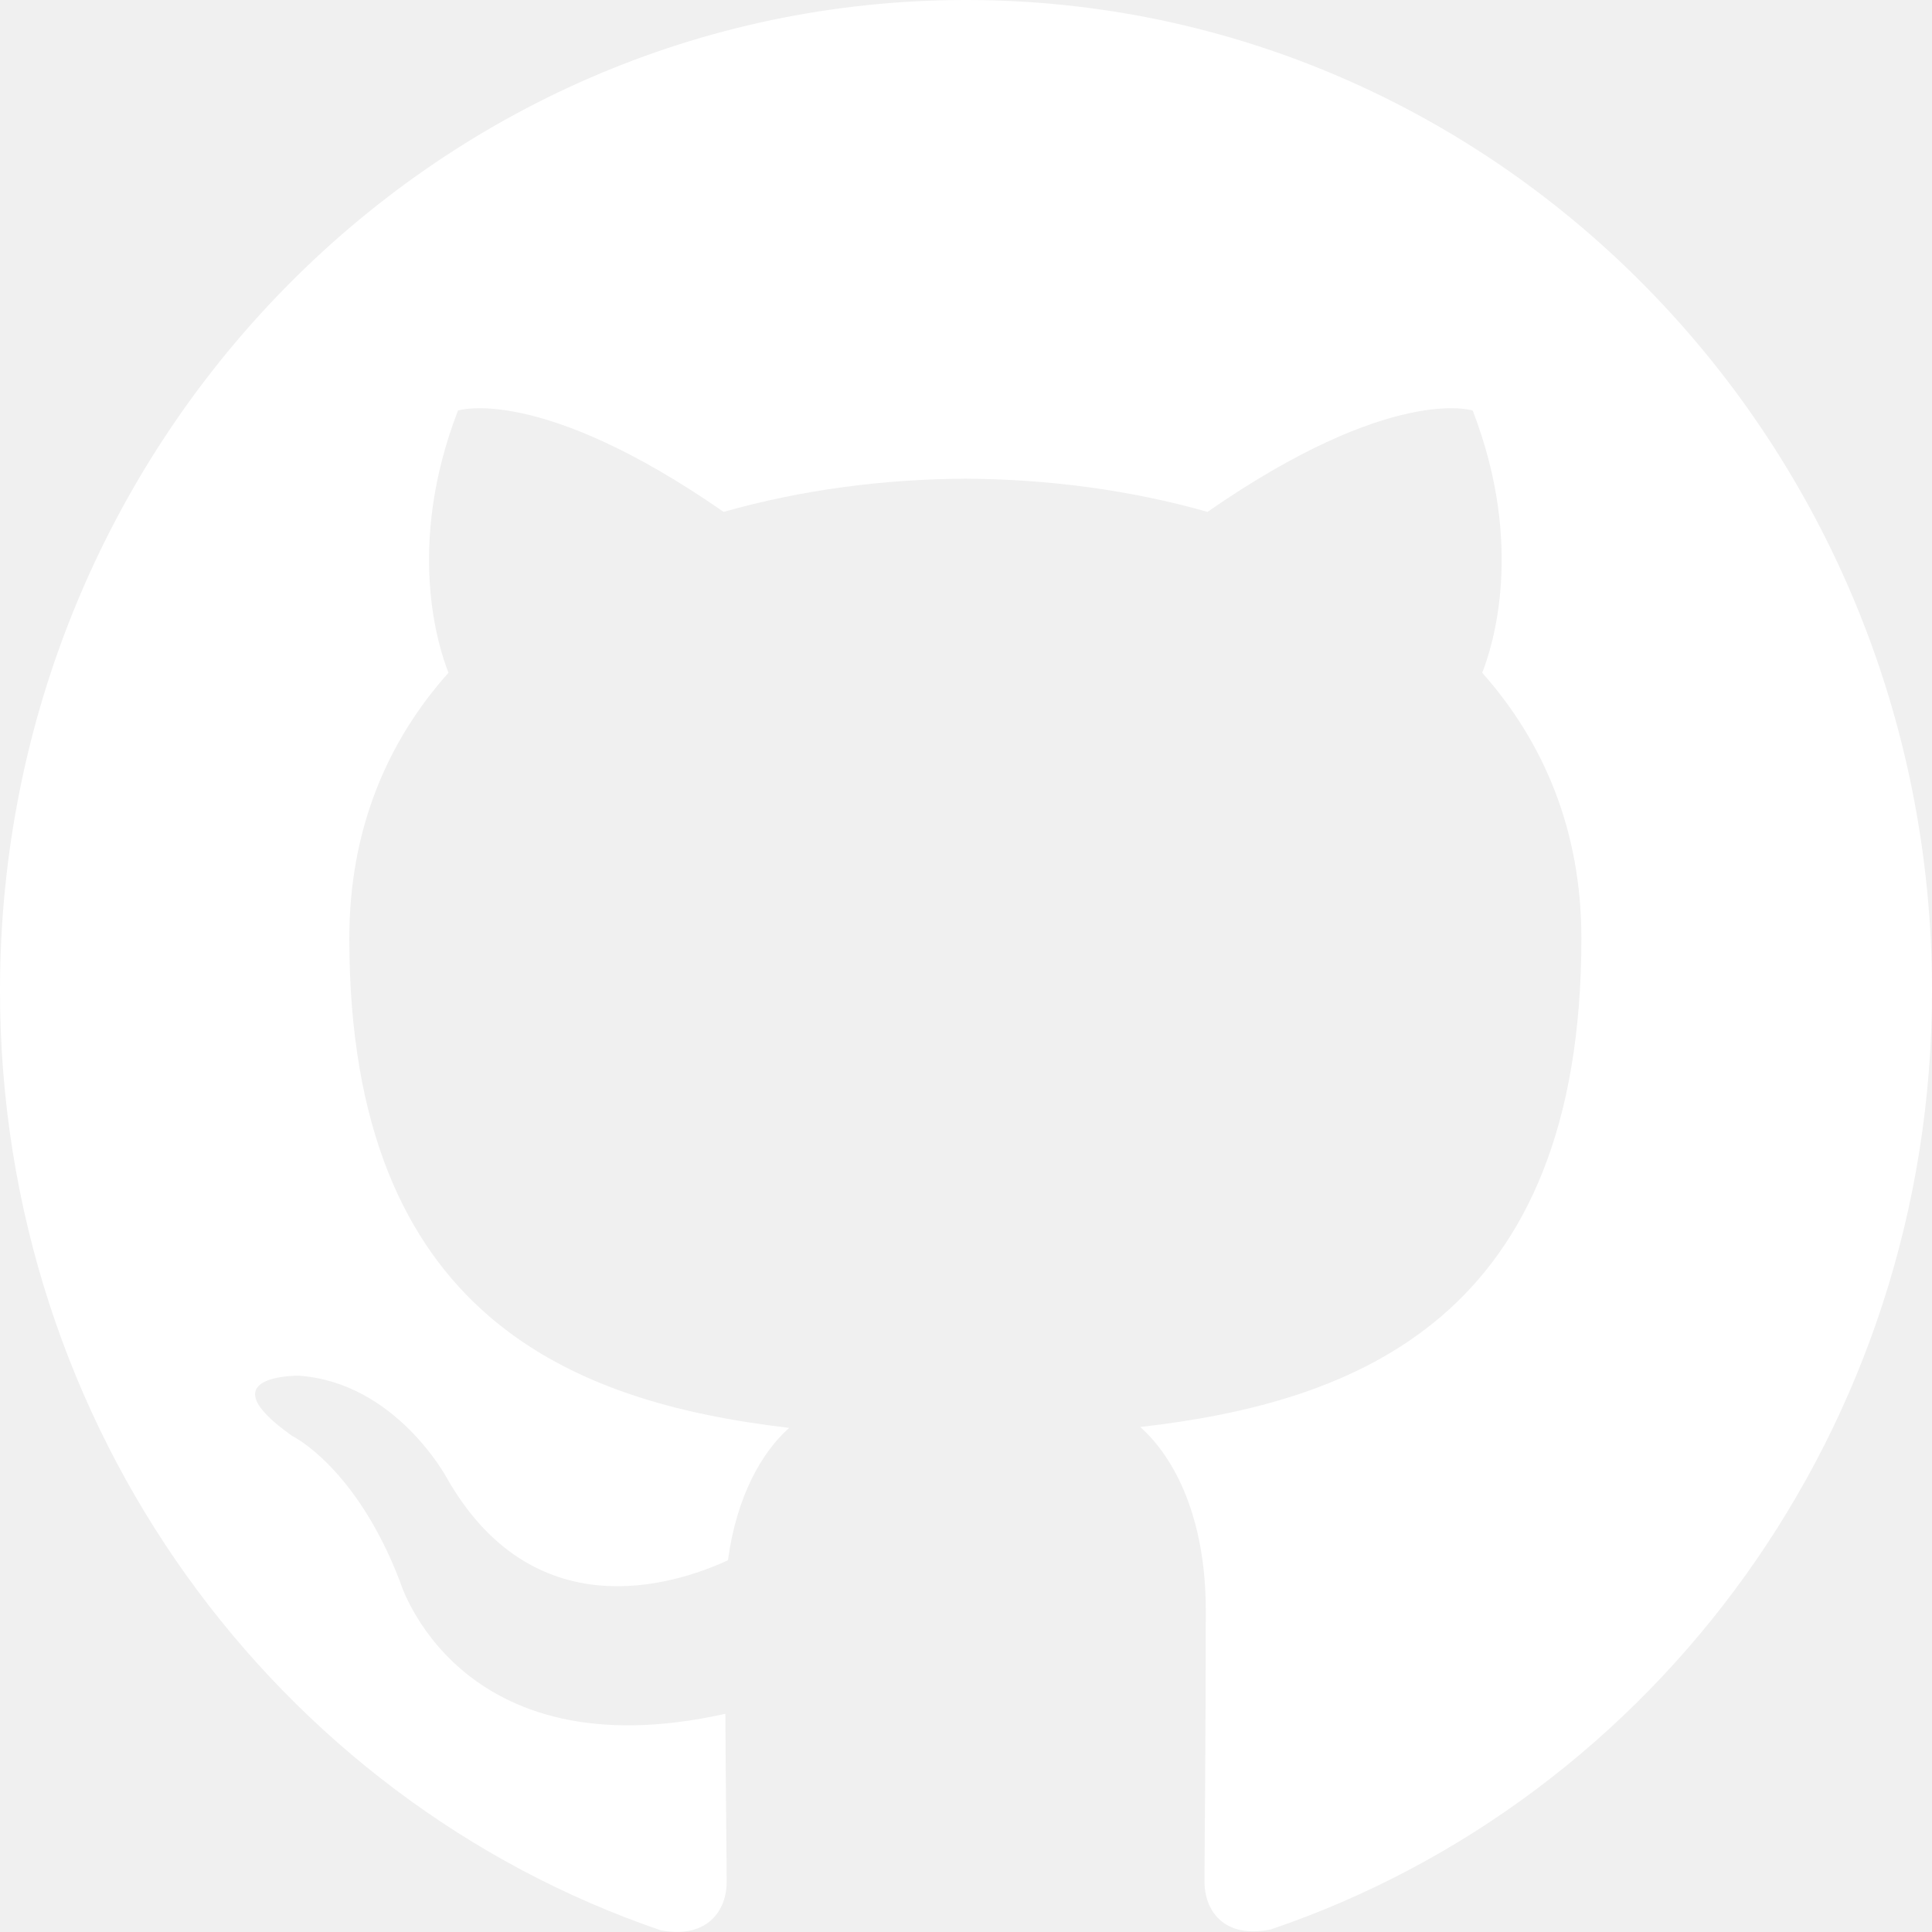
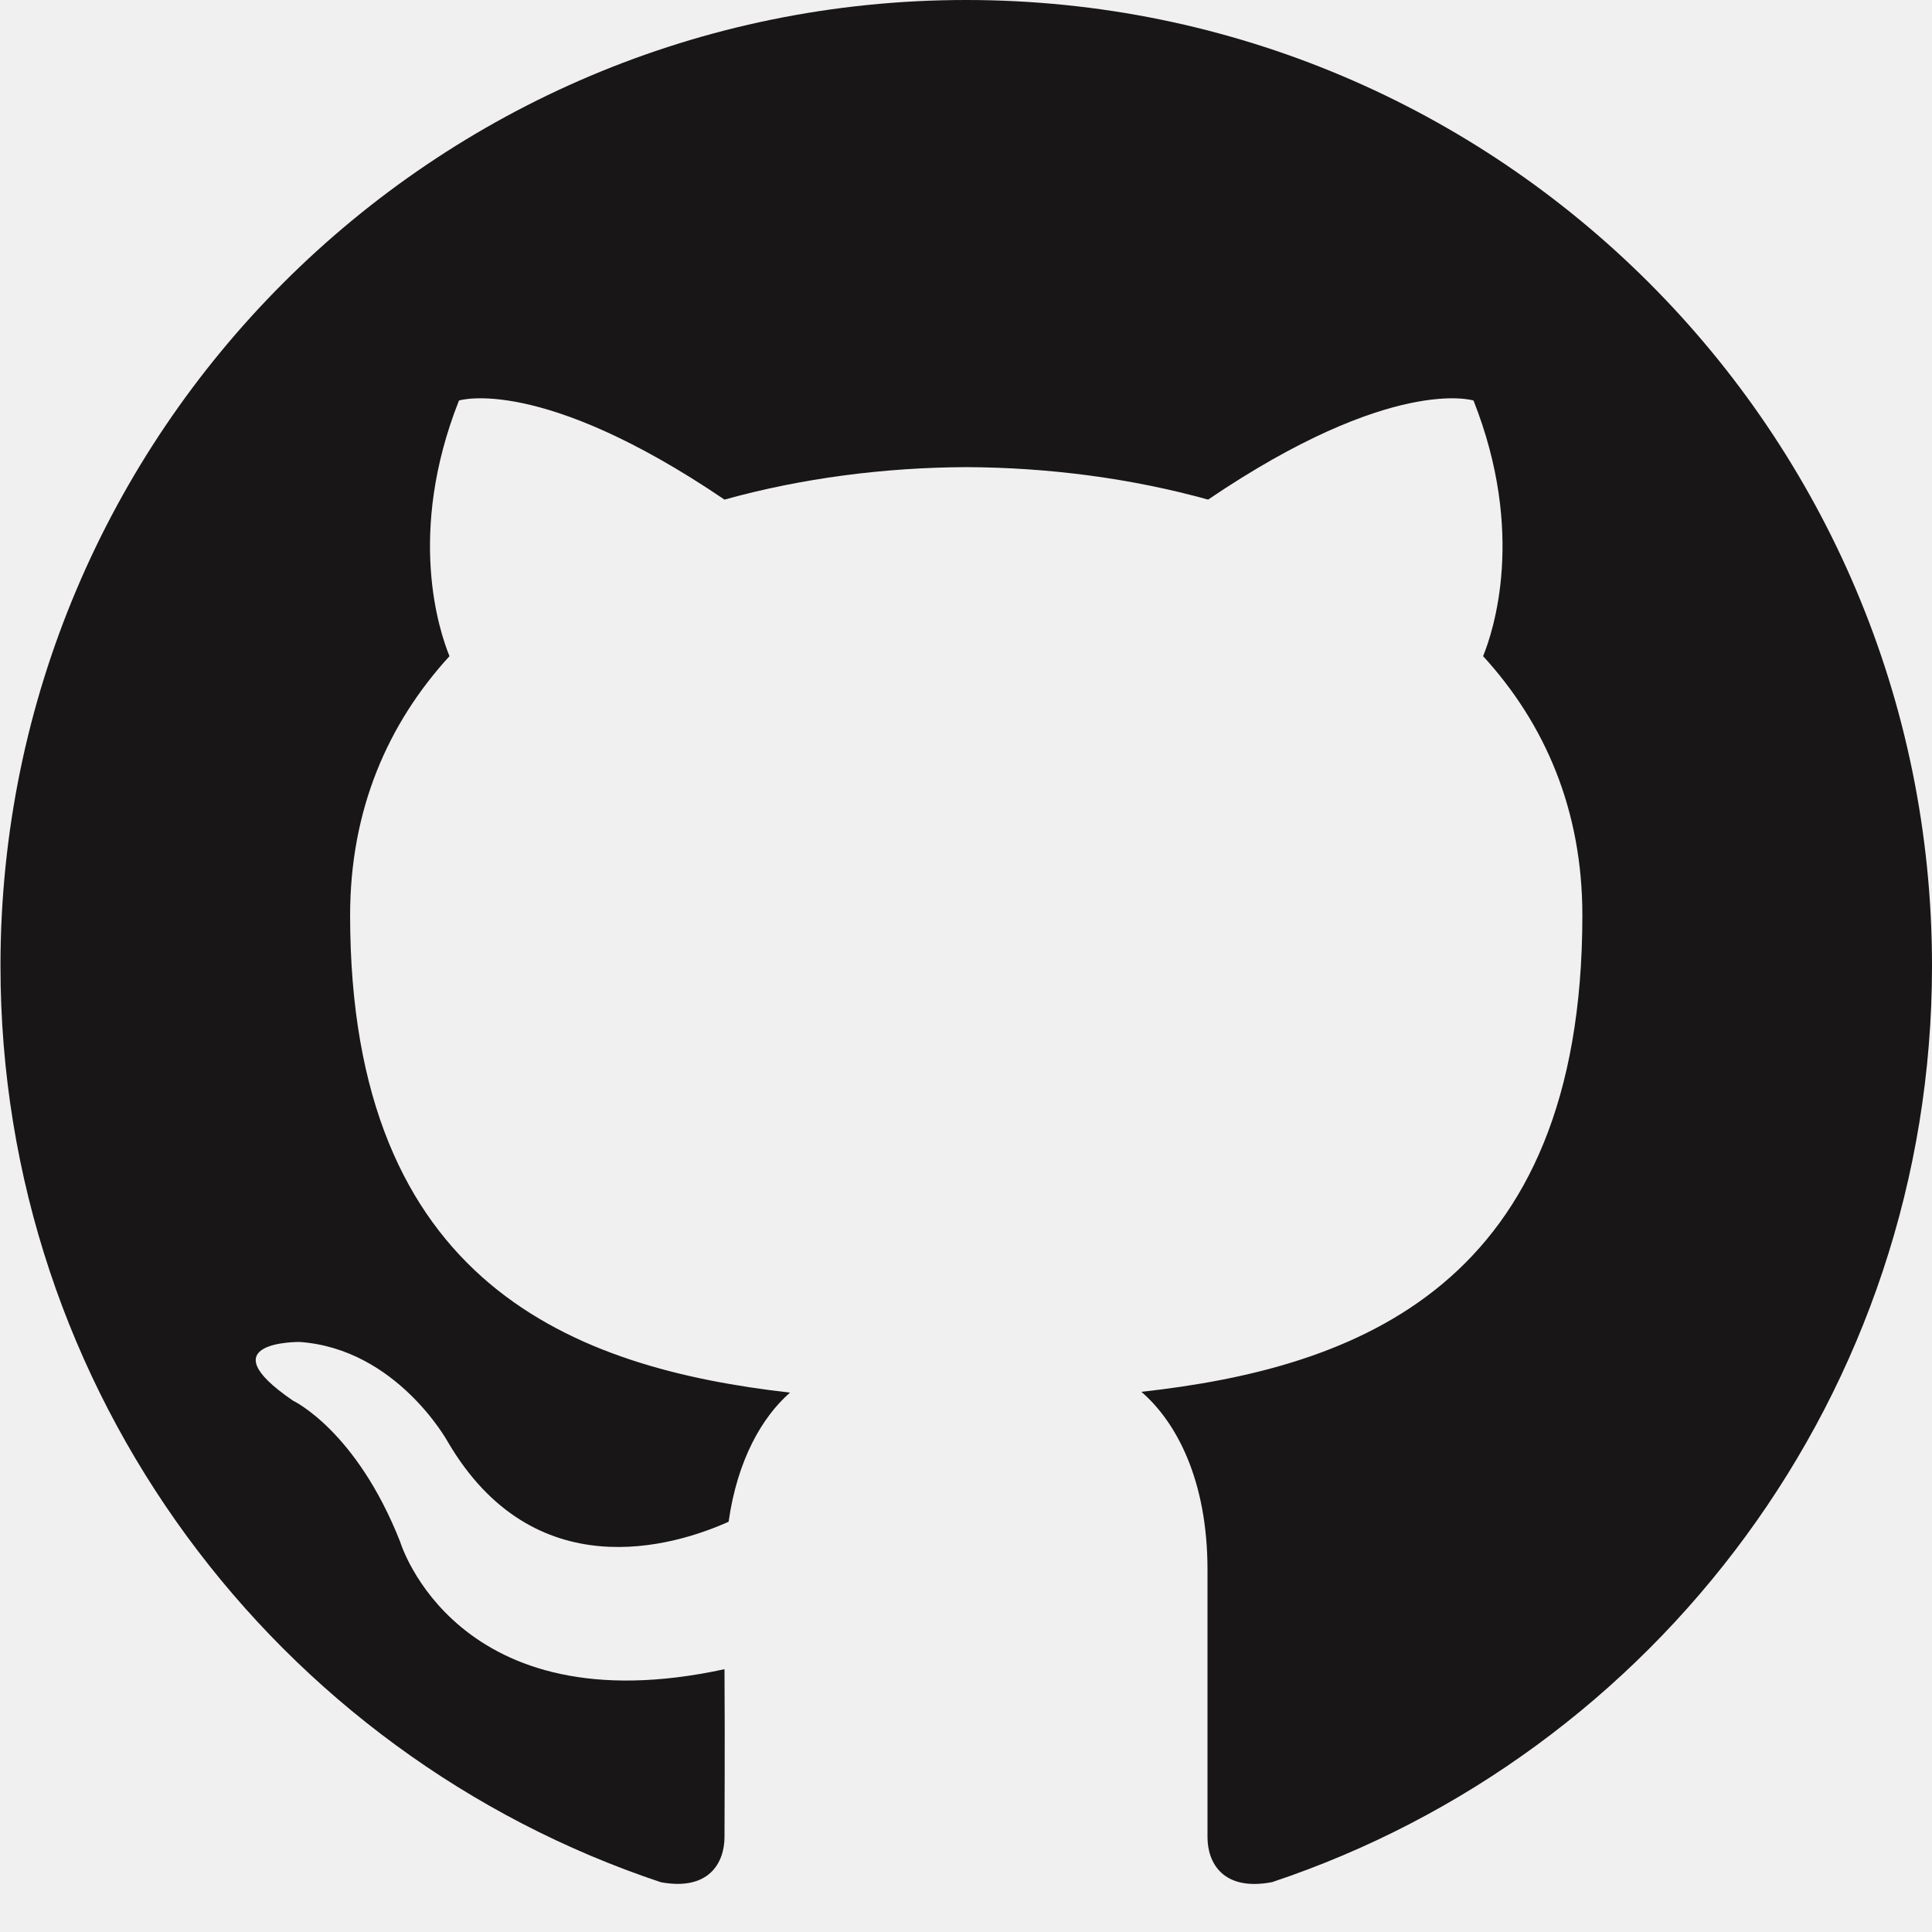
- <svg xmlns="http://www.w3.org/2000/svg" xml:space="preserve" enable-background="new 0 0 512 512" viewBox="32 32 448 447.98">
-   <path d="M256 32C132.3 32 32 134.8 32 261.7c0 101.5 64.2 187.5 153.2 217.9 11.2 2.1 15.3-5 15.3-11.1 0-5.5-.2-19.9-.3-39.1-62.3 13.9-75.5-30.8-75.5-30.8-10.2-26.5-24.9-33.6-24.9-33.6-20.3-14.3 1.5-14 1.5-14 22.5 1.6 34.3 23.7 34.3 23.7 20 35.1 52.4 25 65.2 19.1 2-14.8 7.8-25 14.2-30.7-49.7-5.8-102-25.5-102-113.5 0-25.1 8.7-45.6 23-61.6-2.3-5.8-10-29.2 2.2-60.8 0 0 18.8-6.2 61.6 23.5 17.9-5.1 37-7.6 56.1-7.7 19 .1 38.2 2.6 56.1 7.7 42.8-29.7 61.5-23.5 61.5-23.5 12.2 31.6 4.5 55 2.2 60.8 14.3 16.1 23 36.6 23 61.6 0 88.2-52.4 107.6-102.3 113.3 8 7.1 15.2 21.1 15.2 42.5 0 30.7-.3 55.5-.3 63 0 6.1 4 13.3 15.4 11C415.9 449.1 480 363.1 480 261.7 480 134.8 379.7 32 256 32z" fill-rule="evenodd" clip-rule="evenodd" fill="#ffffff" class="fill-000000" />
+ <svg xmlns="http://www.w3.org/2000/svg" enable-background="new 0 0 32 32" height="32px" id="Layer_1" version="1.0" viewBox="0 0 32 32" width="32px" xml:space="preserve">
+   <path clip-rule="evenodd" d="M16.003,0C7.17,0,0.008,7.162,0.008,15.997  c0,7.067,4.582,13.063,10.94,15.179c0.8,0.146,1.052-0.328,1.052-0.752c0-0.38,0.008-1.442,0-2.777  c-4.449,0.967-5.371-2.107-5.371-2.107c-0.727-1.848-1.775-2.34-1.775-2.34c-1.452-0.992,0.109-0.973,0.109-0.973  c1.605,0.113,2.451,1.649,2.451,1.649c1.427,2.443,3.743,1.737,4.654,1.329c0.146-1.034,0.56-1.739,1.017-2.139  c-3.552-0.404-7.286-1.776-7.286-7.906c0-1.747,0.623-3.174,1.646-4.292C7.28,10.464,6.73,8.837,7.602,6.634  c0,0,1.343-0.43,4.398,1.641c1.276-0.355,2.645-0.532,4.005-0.538c1.359,0.006,2.727,0.183,4.005,0.538  c3.055-2.07,4.396-1.641,4.396-1.641c0.872,2.203,0.323,3.83,0.159,4.234c1.023,1.118,1.644,2.545,1.644,4.292  c0,6.146-3.74,7.498-7.304,7.893C19.479,23.548,20,24.508,20,26c0,2,0,3.902,0,4.428c0,0.428,0.258,0.901,1.07,0.746  C27.422,29.055,32,23.062,32,15.997C32,7.162,24.838,0,16.003,0z" fill="#181616" fill-rule="evenodd" />
+   <g />
+   <g />
+   <g />
+   <g />
+   <g />
+   <g />
</svg>
